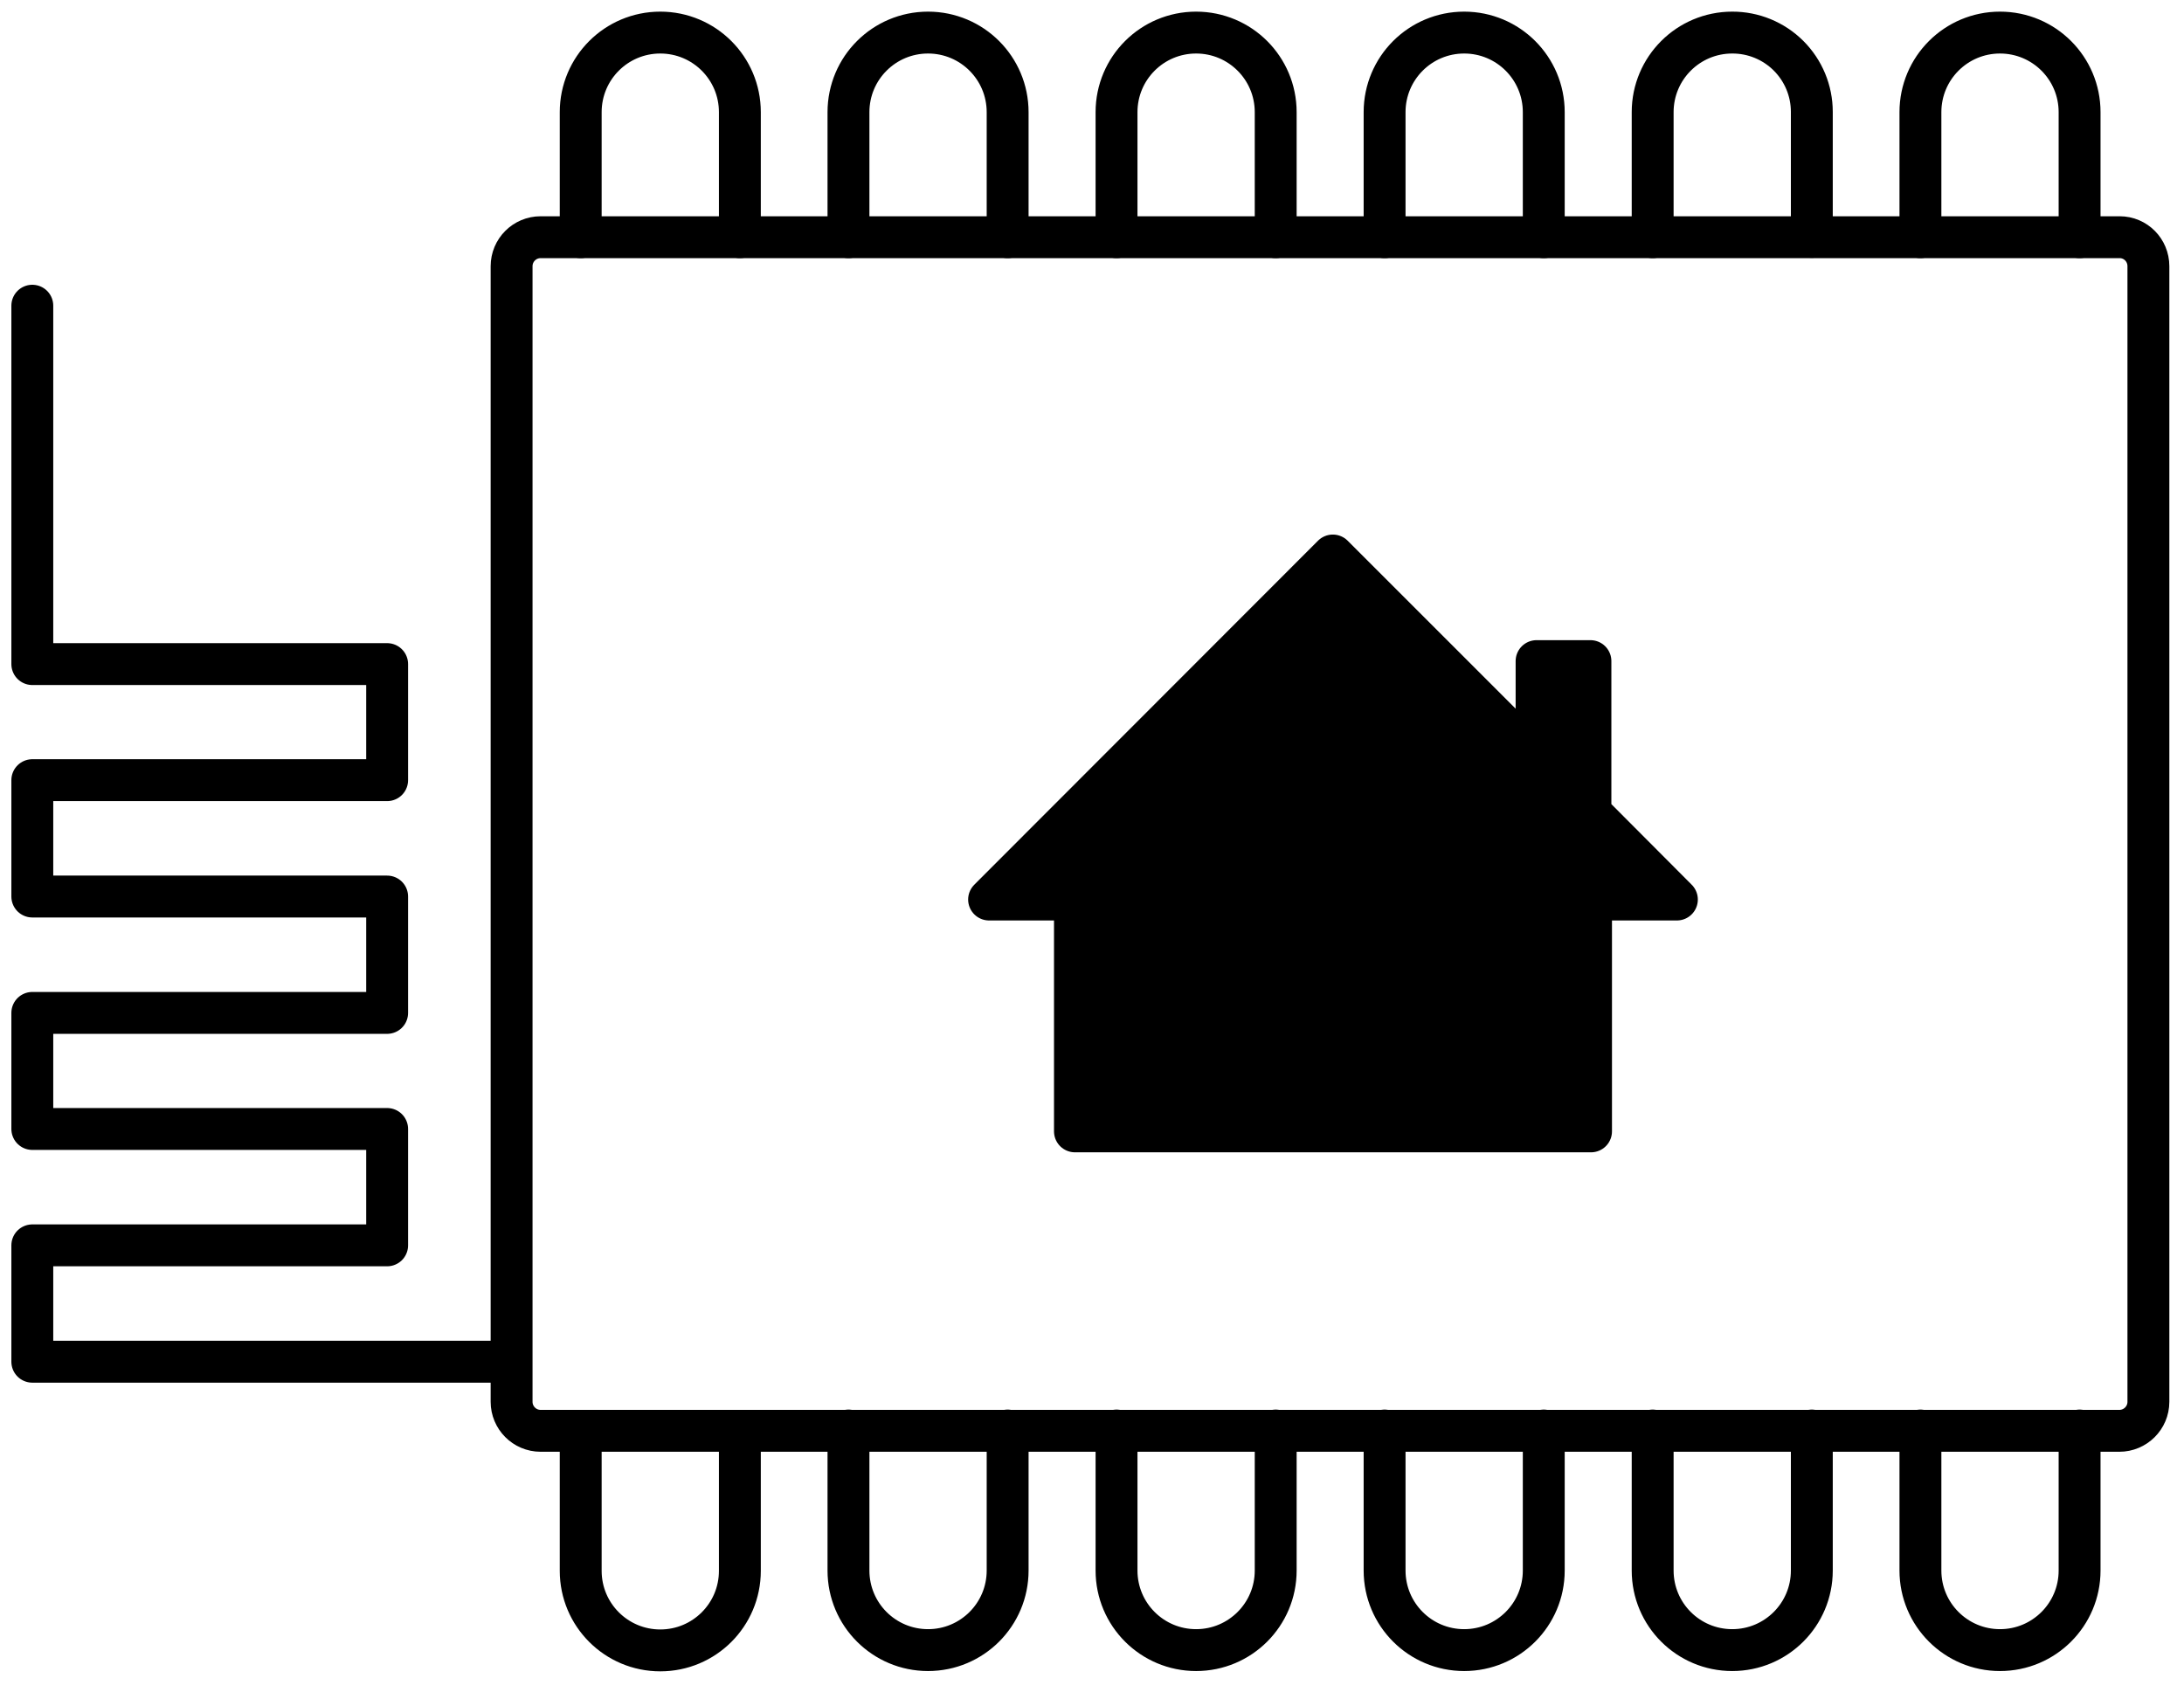
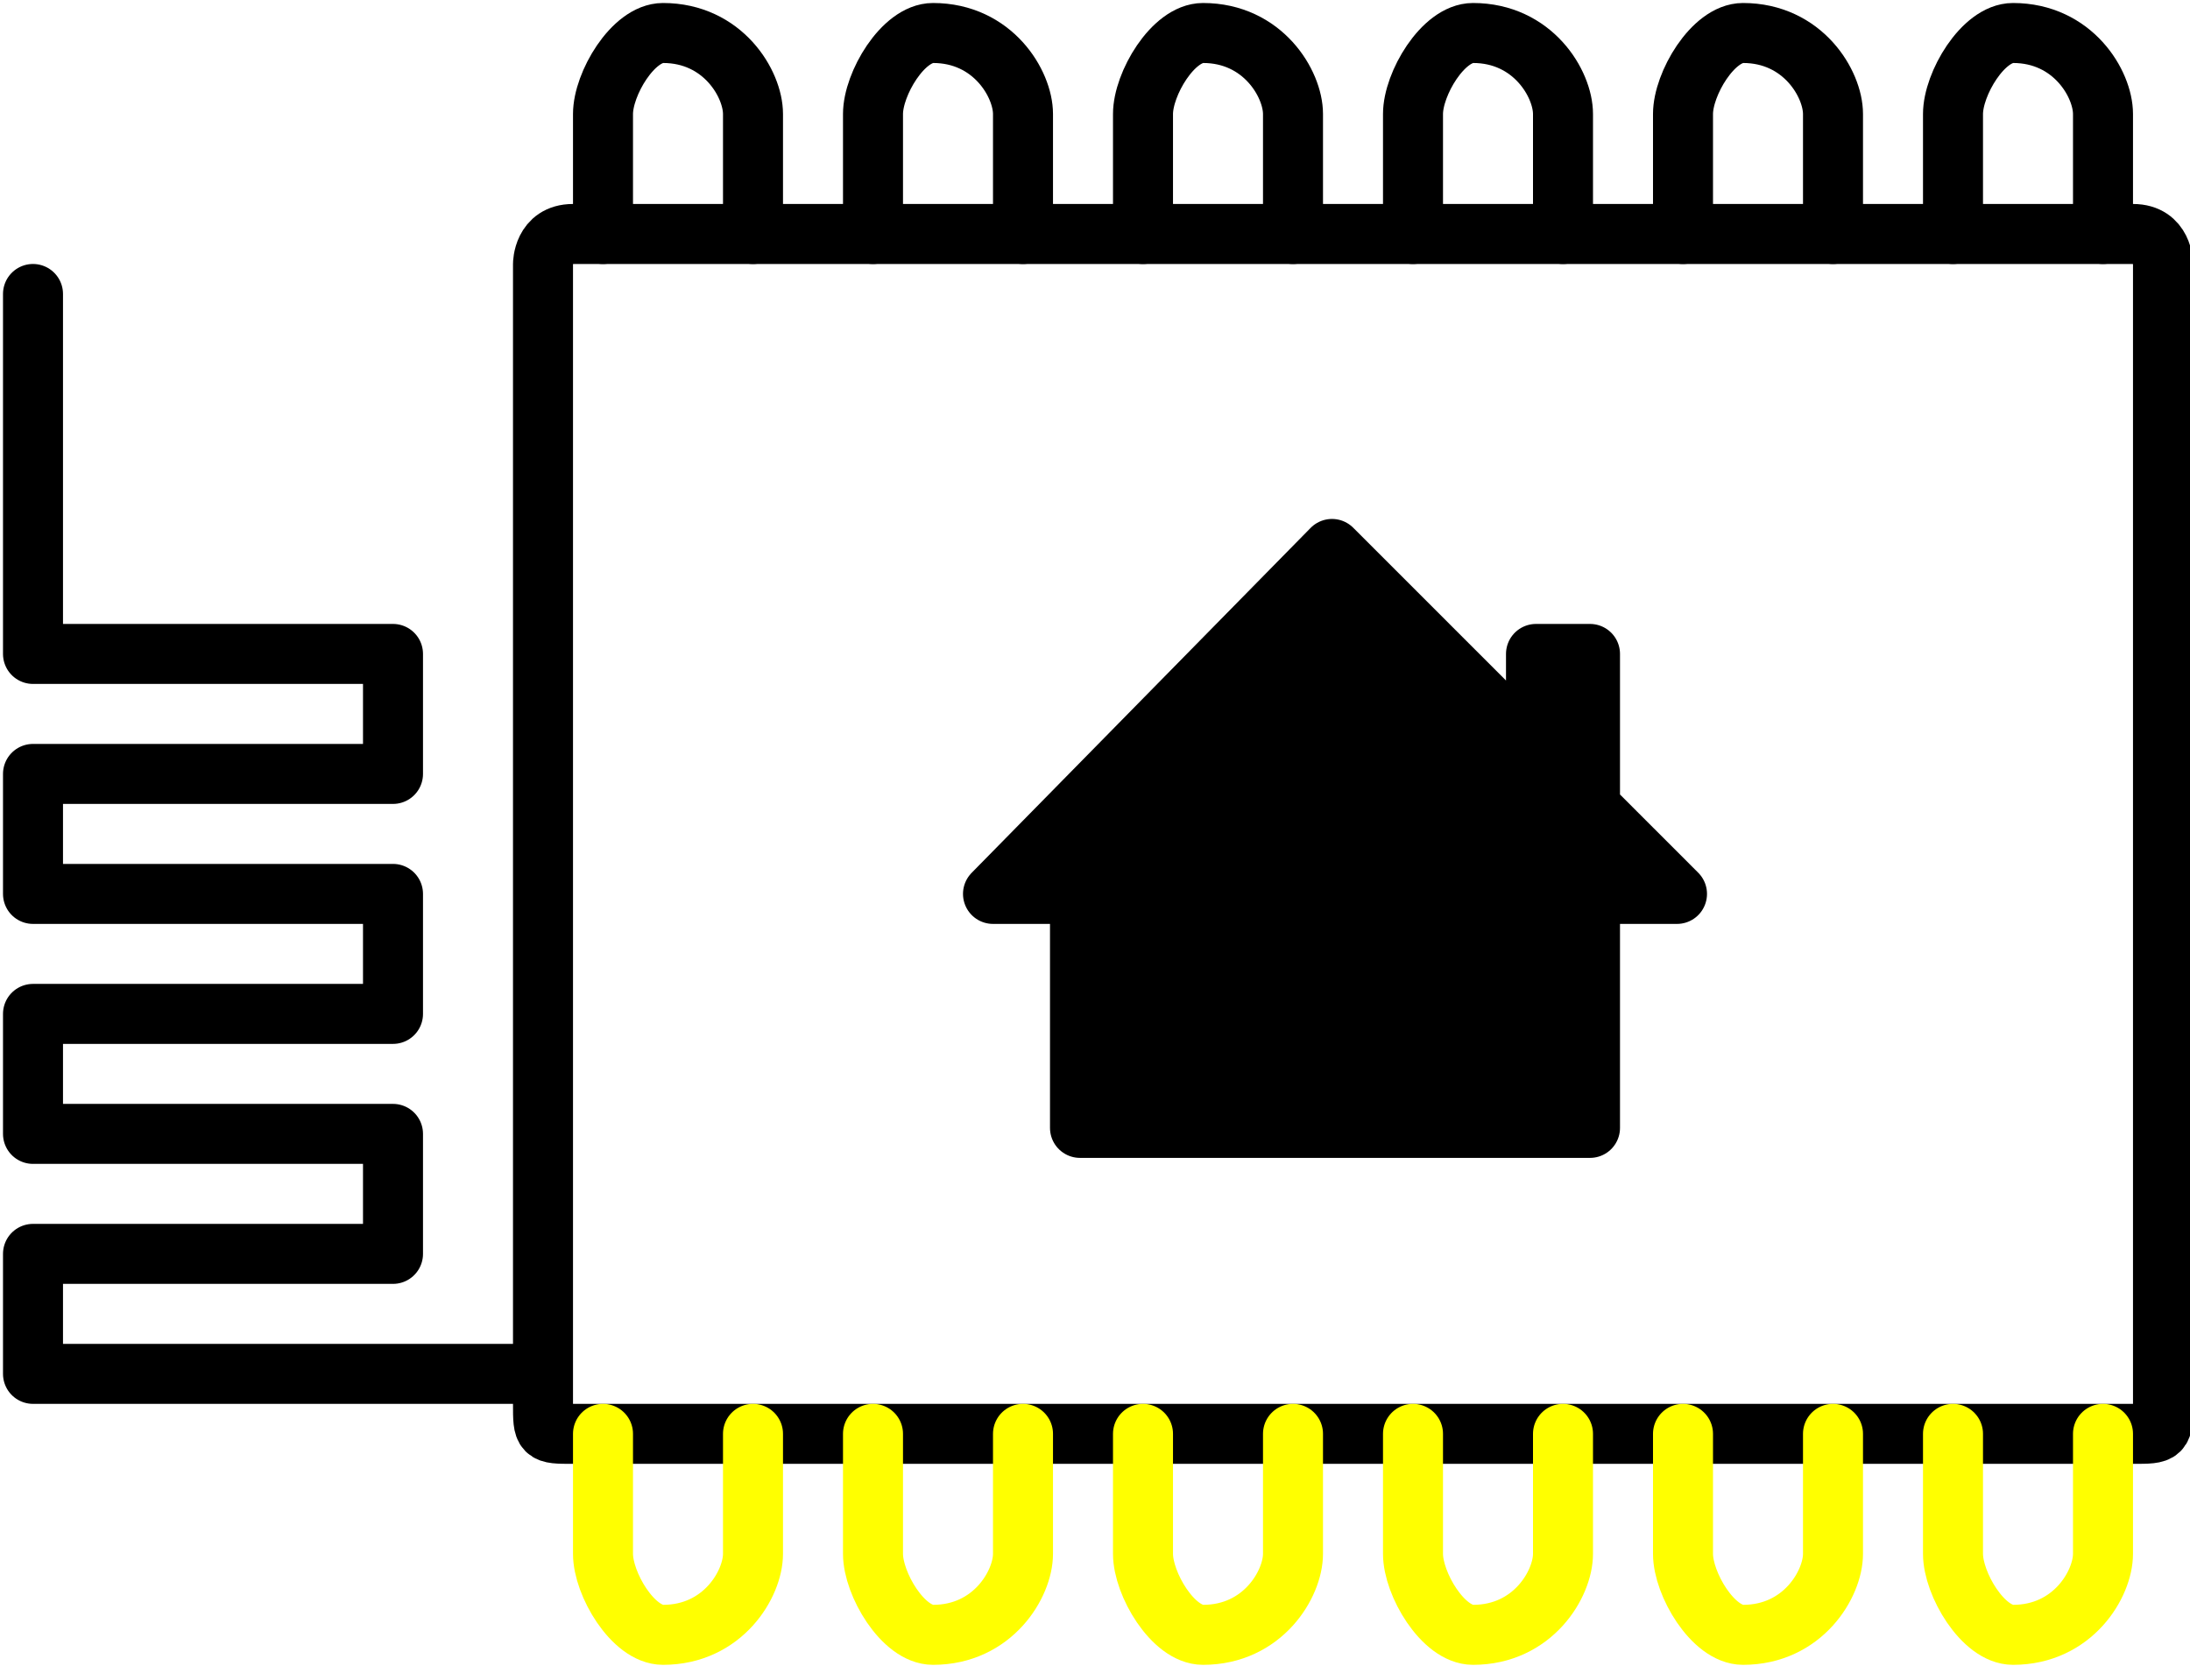
- <svg xmlns="http://www.w3.org/2000/svg" width="73" height="57" viewbox="0 0 73 57">
-   <g style="fill: none; stroke: currentColor; stroke-width: 1.4; stroke-linecap: round; stroke-linejoin: round">
-     <path class="pins" d="m 64.19,7.929 v -4.18 c 0,-1.47 1.19,-2.66 2.66,-2.66 1.47,0 2.66,1.19 2.66,2.66 v 4.18 m -14.27,0 v -4.18 c 0,-1.47 1.19,-2.66 2.66,-2.66 a 2.65,2.65 0 0 1 2.66,2.65 v 4.18 m -14.28,0.01 v -4.18 c 0,-1.47 1.19,-2.66 2.66,-2.66 1.47,0 2.66,1.19 2.66,2.66 v 4.18 m -14.28,0 v -4.18 c 0,-1.47 1.19,-2.66 2.66,-2.66 1.47,0 2.66,1.19 2.66,2.66 v 4.18 m -14.28,0 v -4.18 c 0,-1.47 1.19,-2.66 2.66,-2.66 1.47,0 2.66,1.19 2.66,2.66 v 4.18 m -14.27,0 v -4.18 c 0,-1.47 1.19,-2.66 2.66,-2.66 1.47,0 2.66,1.19 2.66,2.66 v 4.18 m 44.78,39.89 v 4.68 c 0,1.47 -1.19,2.66 -2.66,2.66 -1.47,0 -2.66,-1.19 -2.66,-2.66 v -4.68 m -3.63,0 v 4.68 c 0,1.47 -1.19,2.66 -2.66,2.66 -1.47,0 -2.66,-1.19 -2.66,-2.66 v -4.68 m -3.64,0 v 4.68 c 0,1.47 -1.19,2.66 -2.66,2.66 -1.47,0 -2.66,-1.19 -2.66,-2.66 v -4.68 m -3.64,0 v 4.68 c 0,1.47 -1.19,2.66 -2.66,2.66 -1.47,0 -2.66,-1.19 -2.66,-2.66 v -4.68 m -3.64,0 v 4.68 c 0,1.47 -1.19,2.66 -2.66,2.66 -1.47,0 -2.66,-1.19 -2.66,-2.66 v -4.68 m -3.63,0.26 v 4.43 c 0,1.47 -1.19,2.66 -2.66,2.66 -1.47,0 -2.66,-1.19 -2.66,-2.66 v -4.43" />
-     <path class="box" d="m 70.85,7.929 h -52.78 a 0.97,0.97 0 0 0 -0.97,0.97 V 46.859 c 0,0.53 0.43,0.97 0.97,0.97 h 52.77 c 0.53,0 0.97,-0.43 0.97,-0.97 V 8.899 c 0,-0.54 -0.43,-0.97 -0.96,-0.97 z" />
-     <path class="home" style="fill:currentColor" d="m 33.06,30.069 h 2.87 v 7.75 h 17.25 v -7.75 h 2.87 l -2.89,-2.9 v -5.07 h -1.8 v 3.28 l -6.81,-6.81 z" />
-     <path class="aerial" d="M 16.9,45.519 H 1.08 v -3.89 H 12.94 v -3.89 H 1.08 v -3.88 H 12.94 v -3.89 H 1.08 v -3.89 H 12.94 v -3.88 H 1.08 v -11.98" />
+ <svg xmlns="http://www.w3.org/2000/svg" viewBox="0 0 73 56">
+   <g transform="translate(-6.9 -8.2)" stroke-width="2" fill="none" stroke="currentColor" stroke-linecap="round" stroke-linejoin="round">
+     <path class="box" fill="inherit" d="m78 16h-52c-1 0-1 1-1 1v38c0 1 0 1 1 1h52c1 0 1 0 1-1v-38s0-1-1-1z" />
+     <g id="top">
+       <path id="p" d="m27 16v-4 c0-1 1-2.7 2-2.7 2 0 3 1.7 3 2.7v4m-14" />
+       <use href="#p" x="9" />
+       <use href="#p" x="18" />
+       <use href="#p" x="27" />
+       <use href="#p" x="36" />
+       <use href="#p" x="45" />
+     </g>
+     <use color="yellow" href="#top" transform="scale(1 -1) translate(0,-72)" />
+     <path class="home" fill="currentColor" d="m40 38h2.9v7.8h17v-7.8h2.9l-2.9-2.9v-5.1h-1.8v3.3l-6.8-6.8z" />
+     <path class="aerial" d="m24 54h-16v-4h12v-4h-12v-4h12v-4h-12v-4h12v-4h-12v-12" />
  </g>
</svg>
